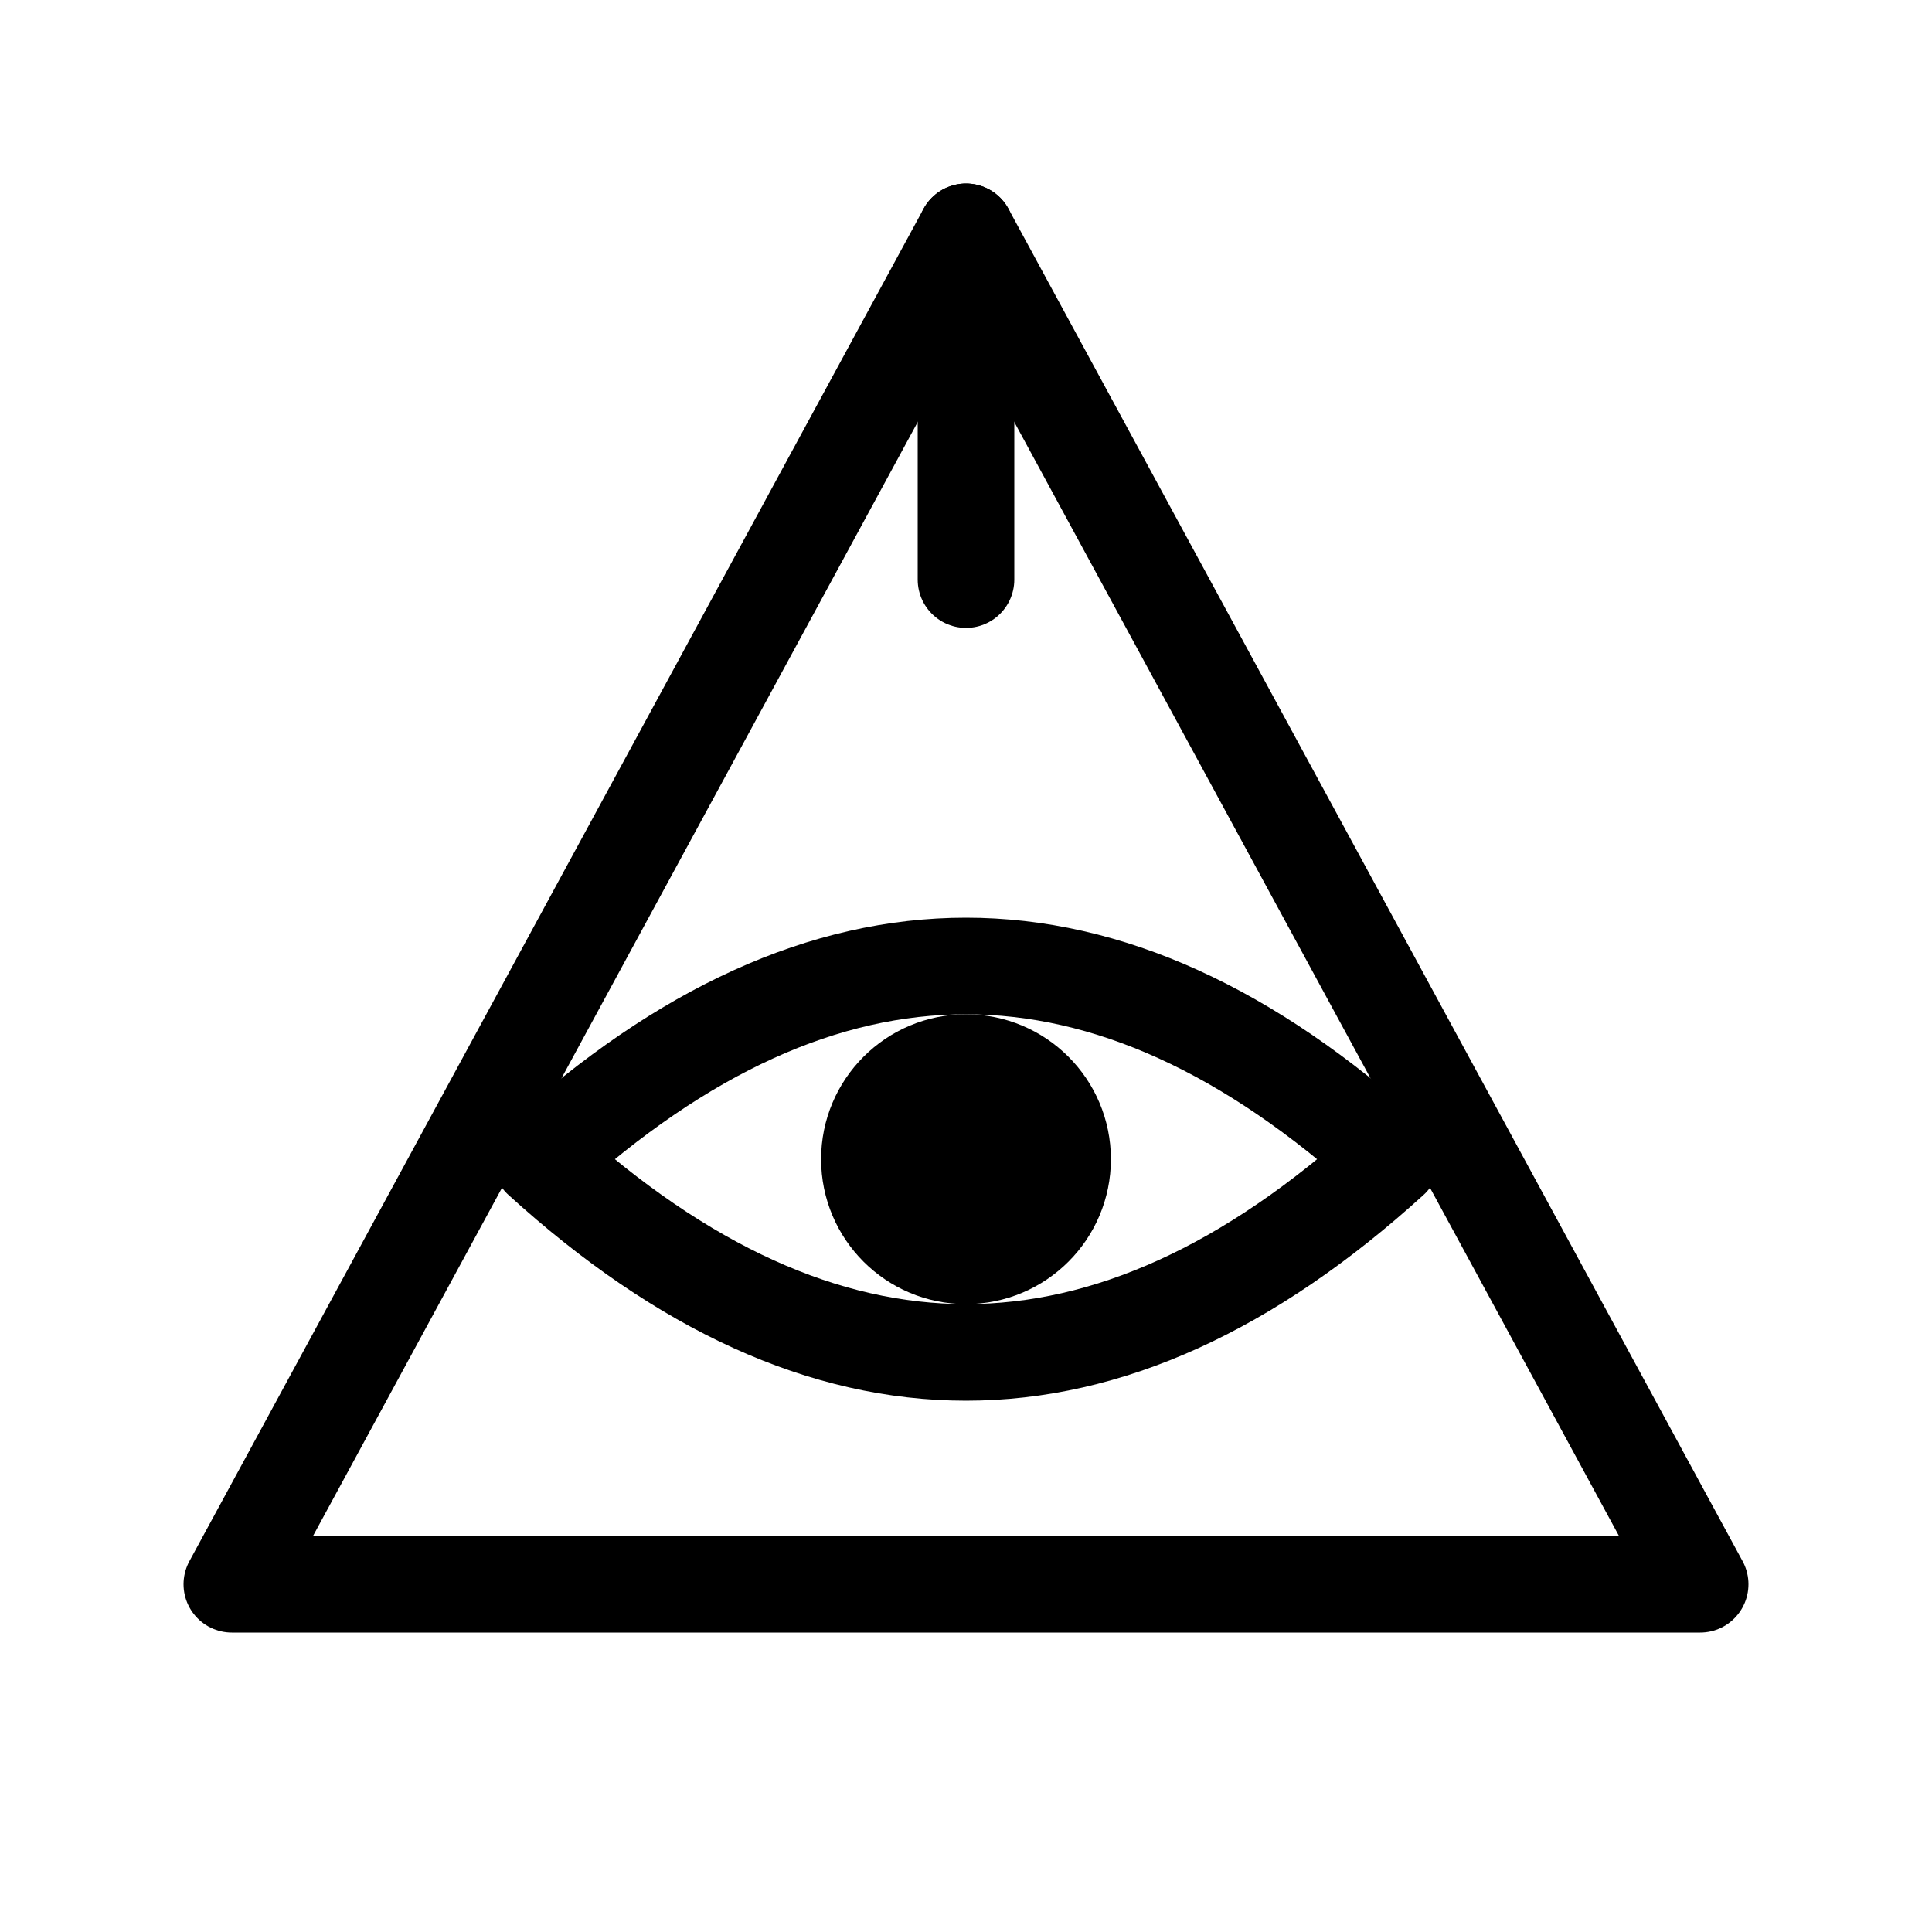
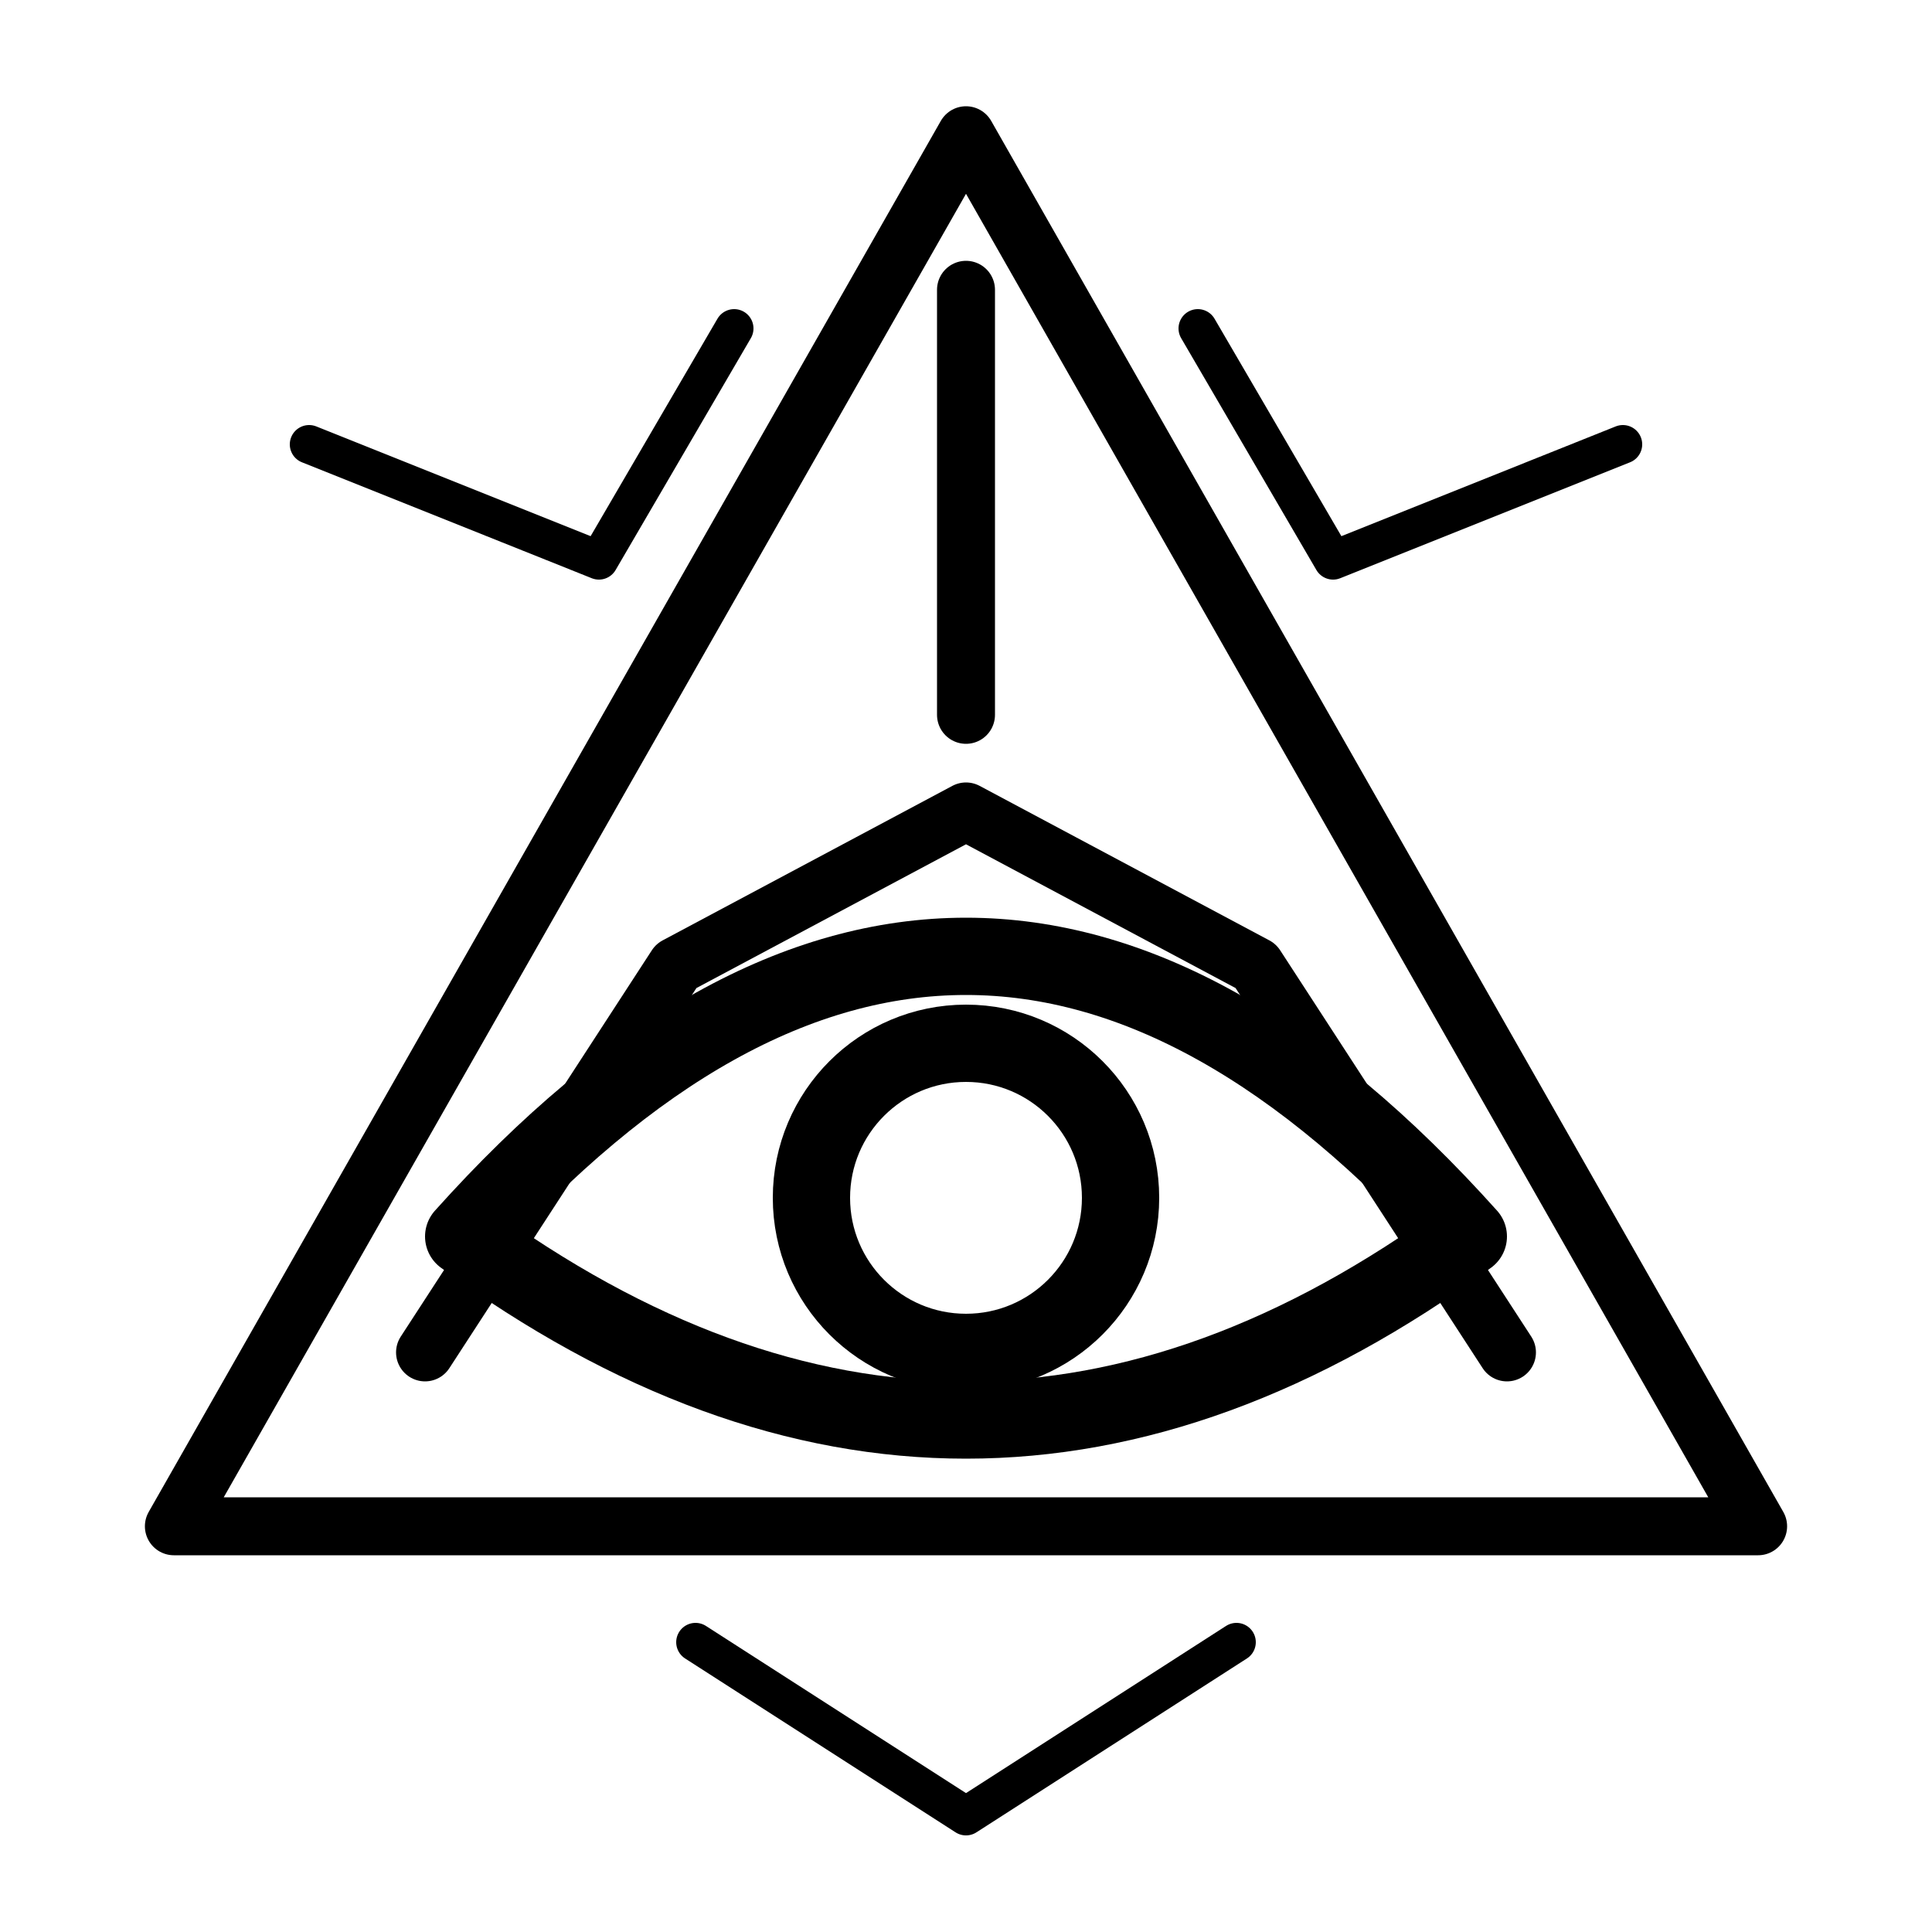
- <svg xmlns="http://www.w3.org/2000/svg" viewBox="0 0 100 100" fill="none" stroke="currentColor" stroke-width="5" stroke-linecap="round" stroke-linejoin="round">
-   <path d="M50 12 L88 82 H12 Z" />
-   <path d="M28 60 Q50 40 72 60 Q50 80 28 60 Z" />
-   <circle cx="50" cy="60" r="5" fill="currentColor" />
-   <path d="M50 12 V30" />
+ <svg xmlns="http://www.w3.org/2000/svg" viewBox="0 0 100 100" fill="none" stroke="currentColor" stroke-linecap="round" stroke-linejoin="round">
+   <path stroke-width="3" d="M50 7 91 79 9 79Z M50 15V37 M22 70 35 50 50 42 65 50 78 70" />
+   <path stroke-width="4" d="M24 64 Q50 35 76 64 Q50 83 24 64Z" />
+   <circle cx="50" cy="62" r="8" stroke-width="4" />
+   <path stroke-width="2" d="M16 23 31 29 38 17 M84 23 69 29 62 17 M36 85 50 94 64 85" />
</svg>
